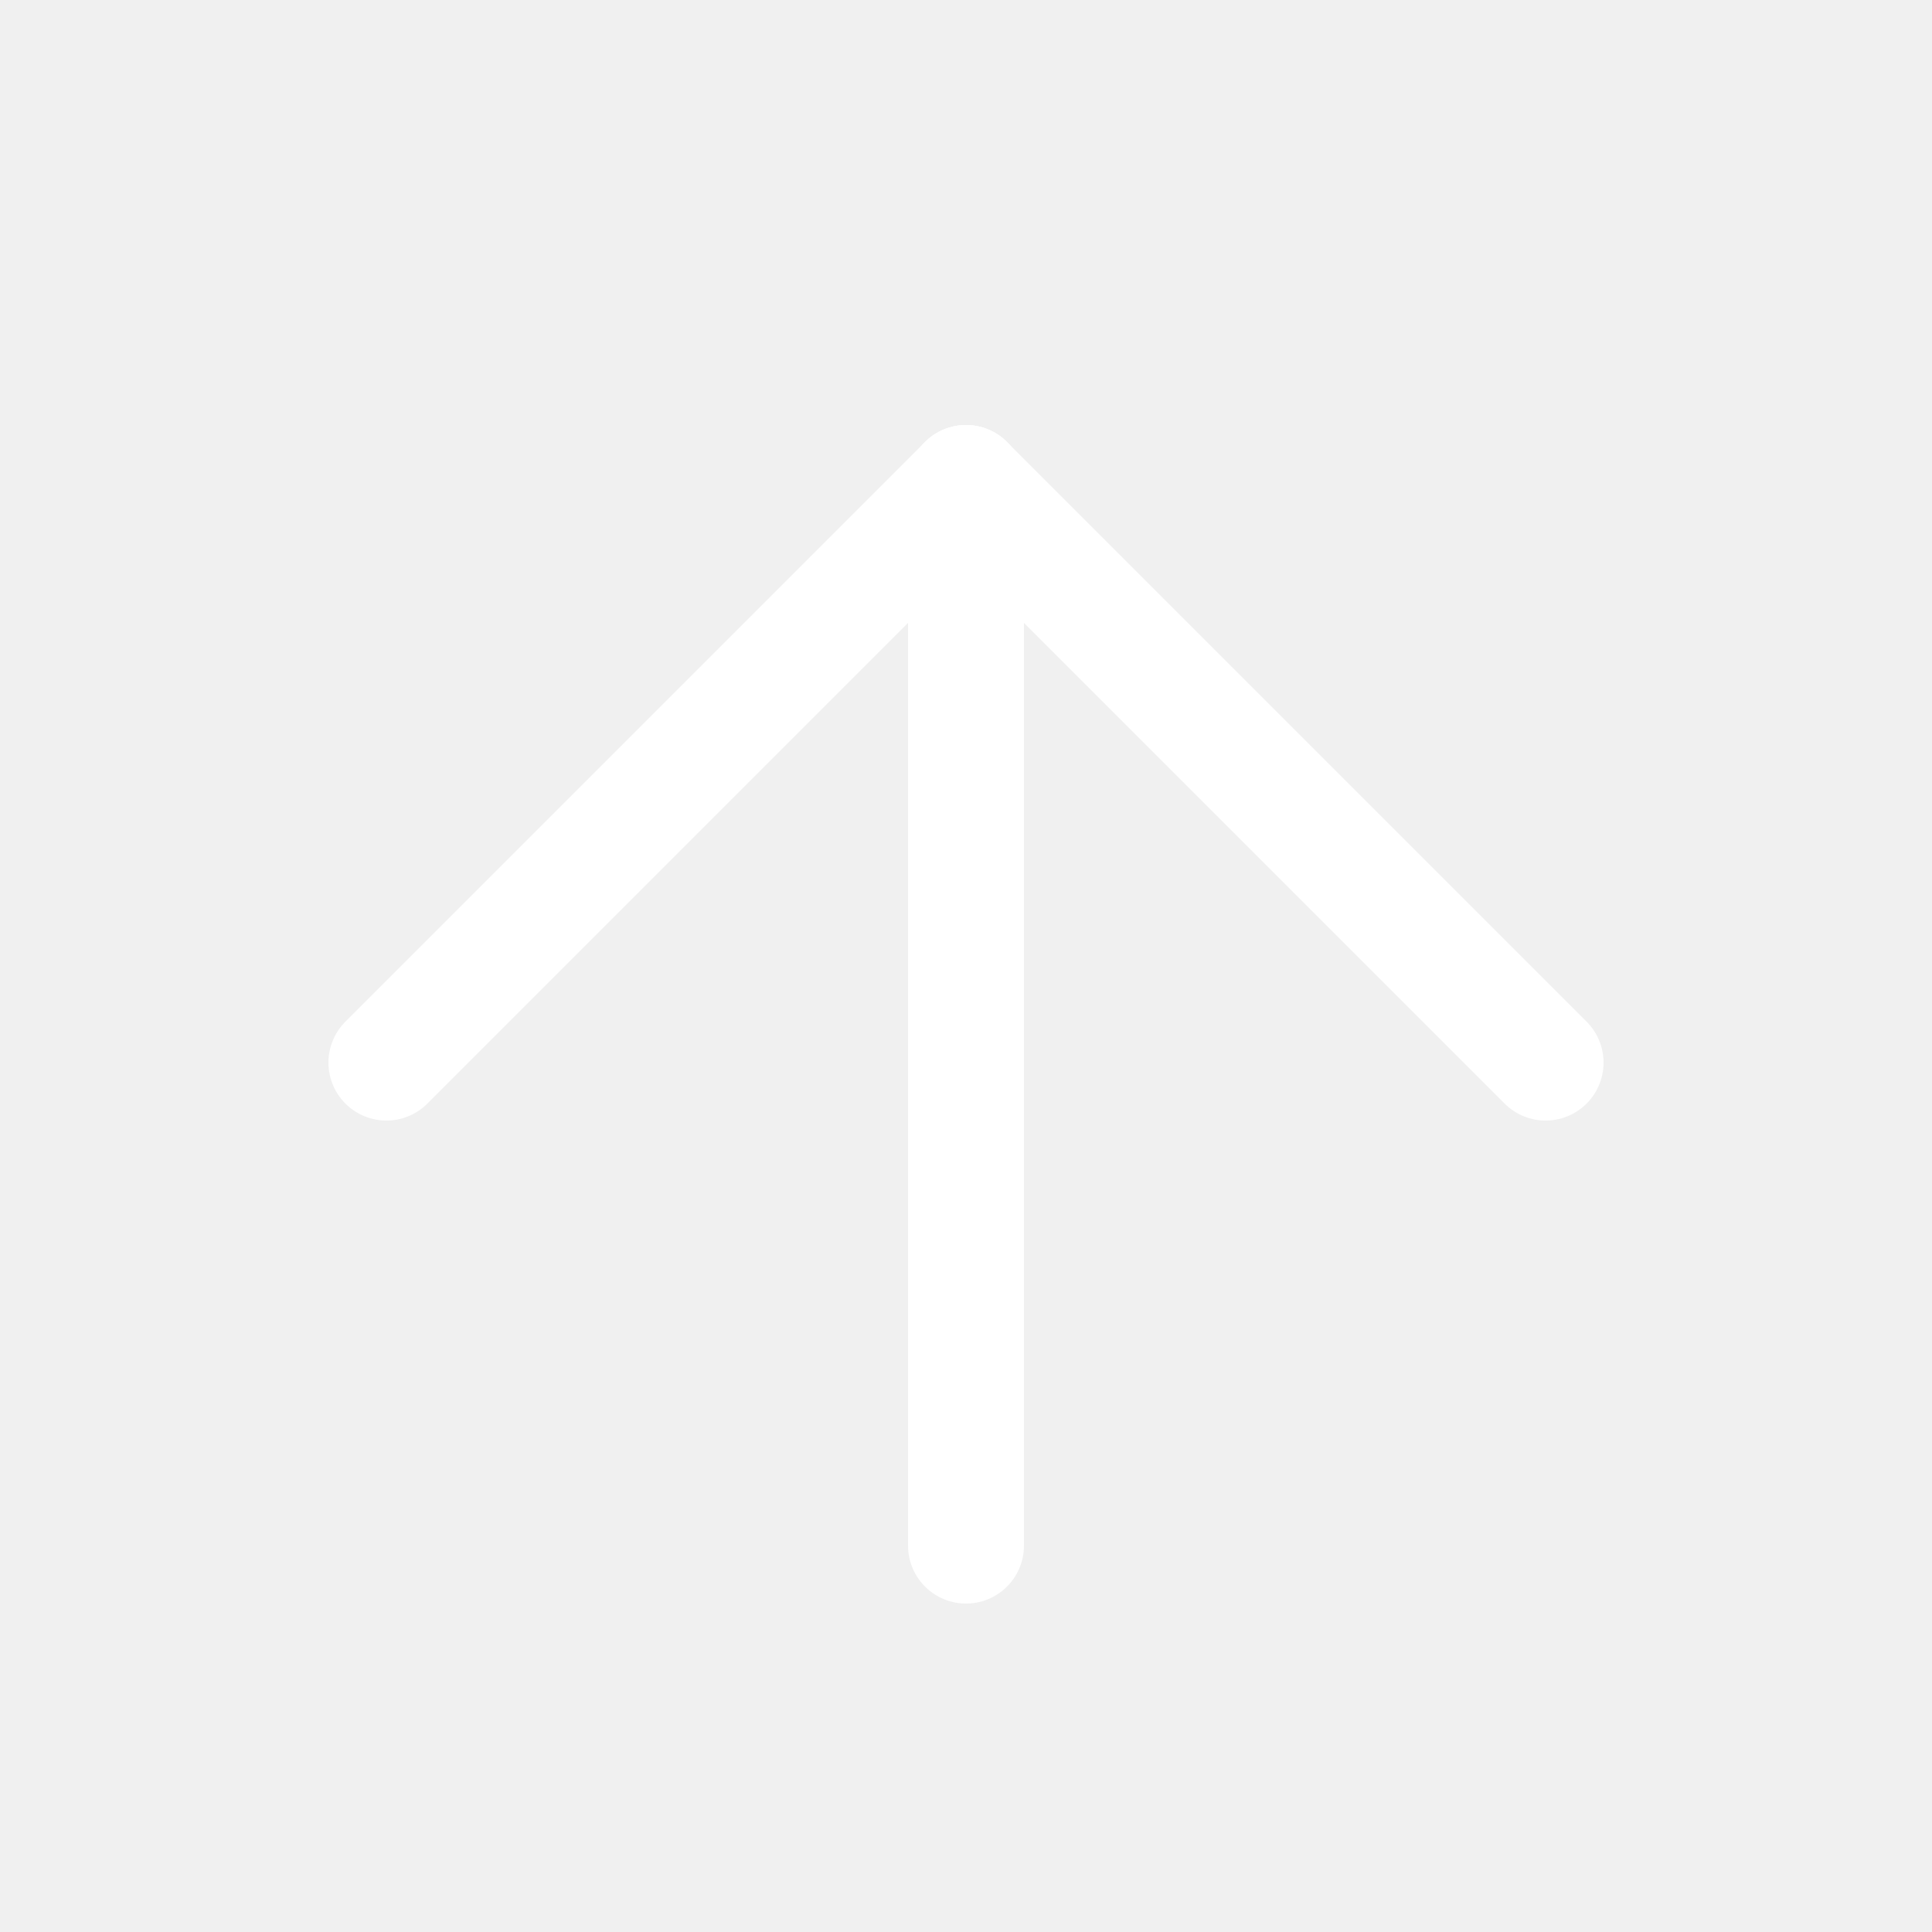
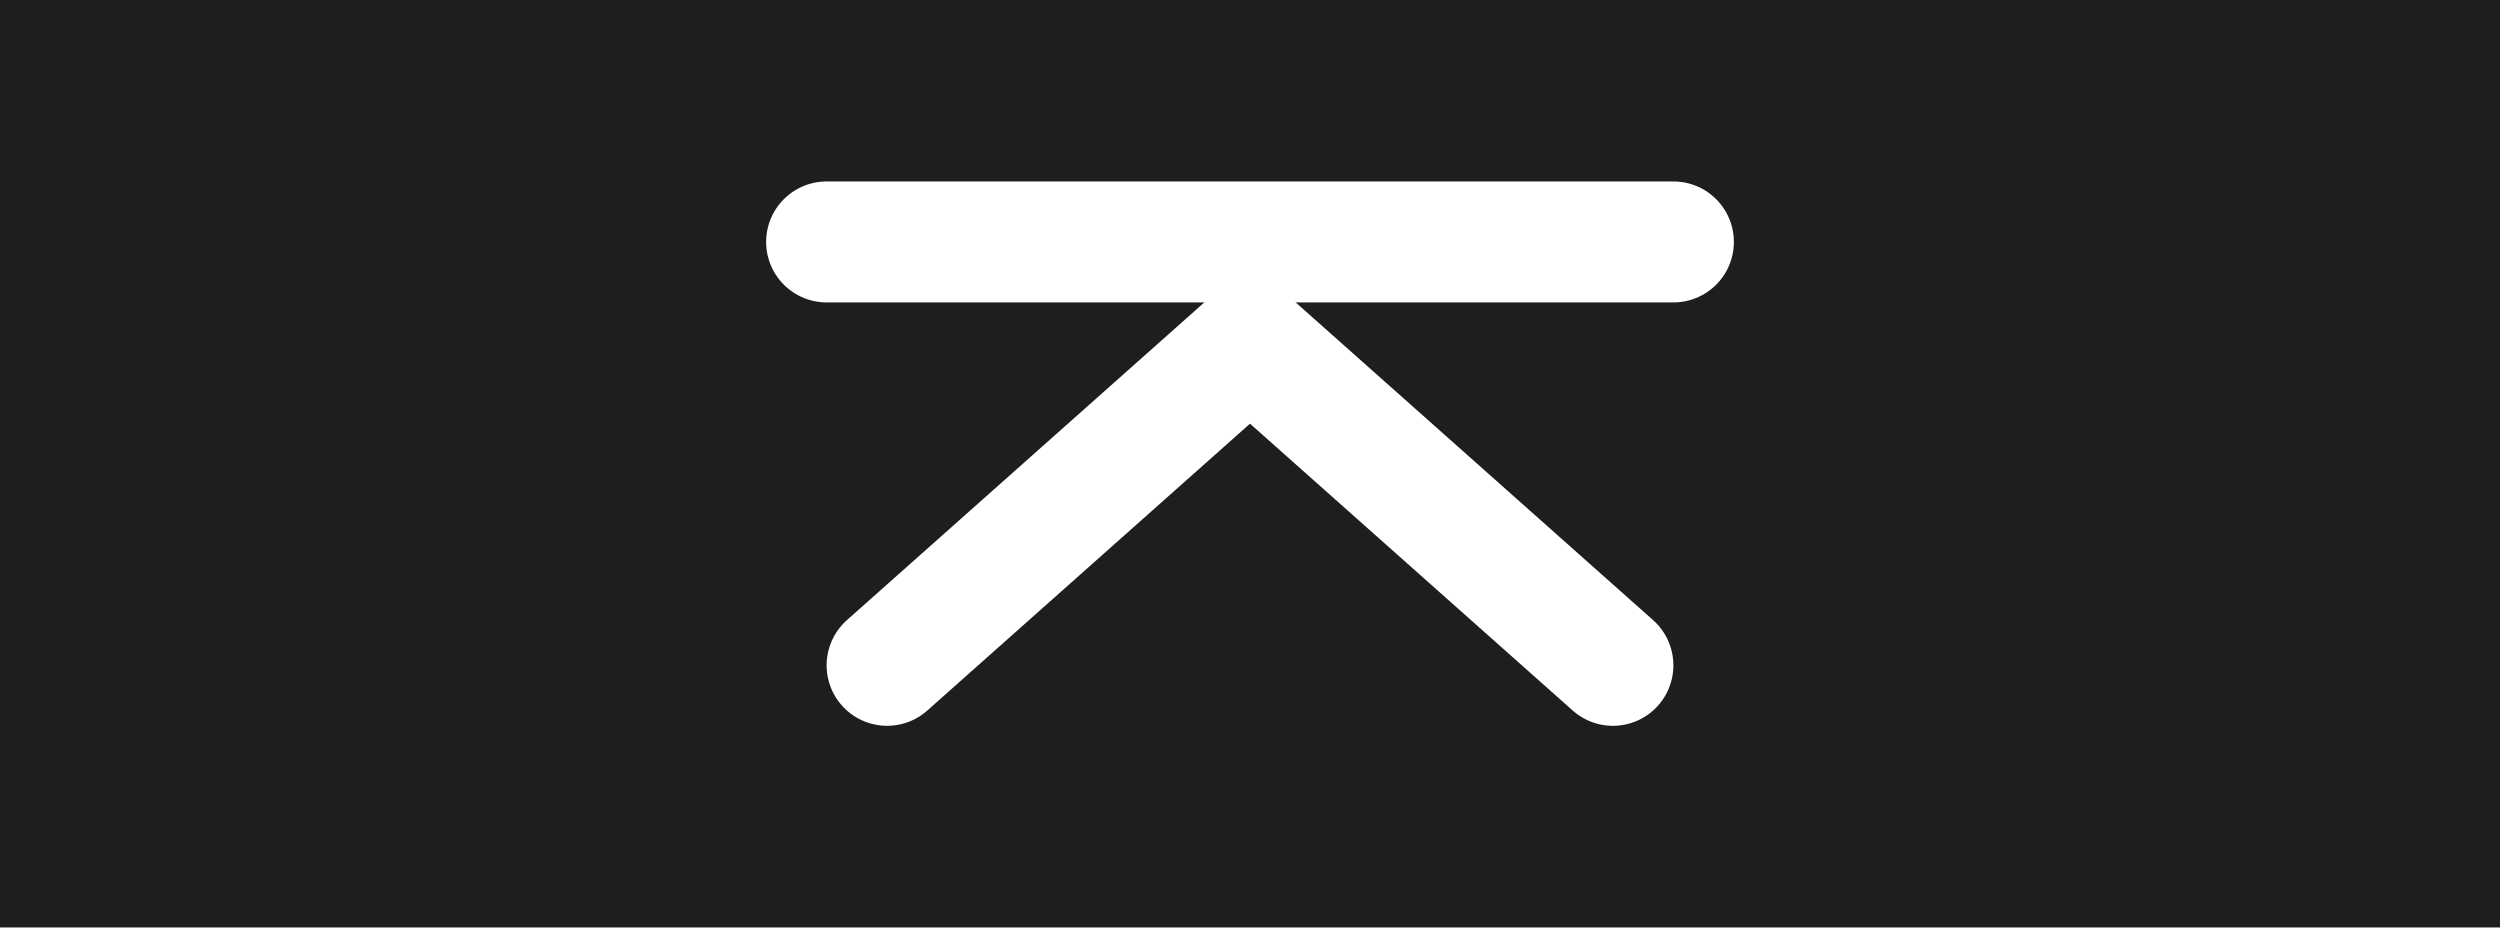
- <svg xmlns="http://www.w3.org/2000/svg" viewBox="0 0 100 100" fill="none">
-   <g stroke="white" stroke-width="6" stroke-linecap="round" stroke-linejoin="round">
-     <line x1="20" y1="55" x2="50" y2="25" />
-     <line x1="80" y1="55" x2="50" y2="25" />
-     <line x1="50" y1="25" x2="50" y2="80" />
+ <svg xmlns="http://www.w3.org/2000/svg" width="124" height="46" viewBox="0 0 124 46">
+   <rect x="0" y="0" width="124" height="46" fill="#1e1e1e" />
+   <g fill="none" stroke="#ffffff" stroke-width="6" stroke-linecap="round" stroke-linejoin="round">
+     <line x1="41" y1="12" x2="83" y2="12" />
+     <path d="M62 17 L44 33 M62 17 L80 33" />
  </g>
</svg>
